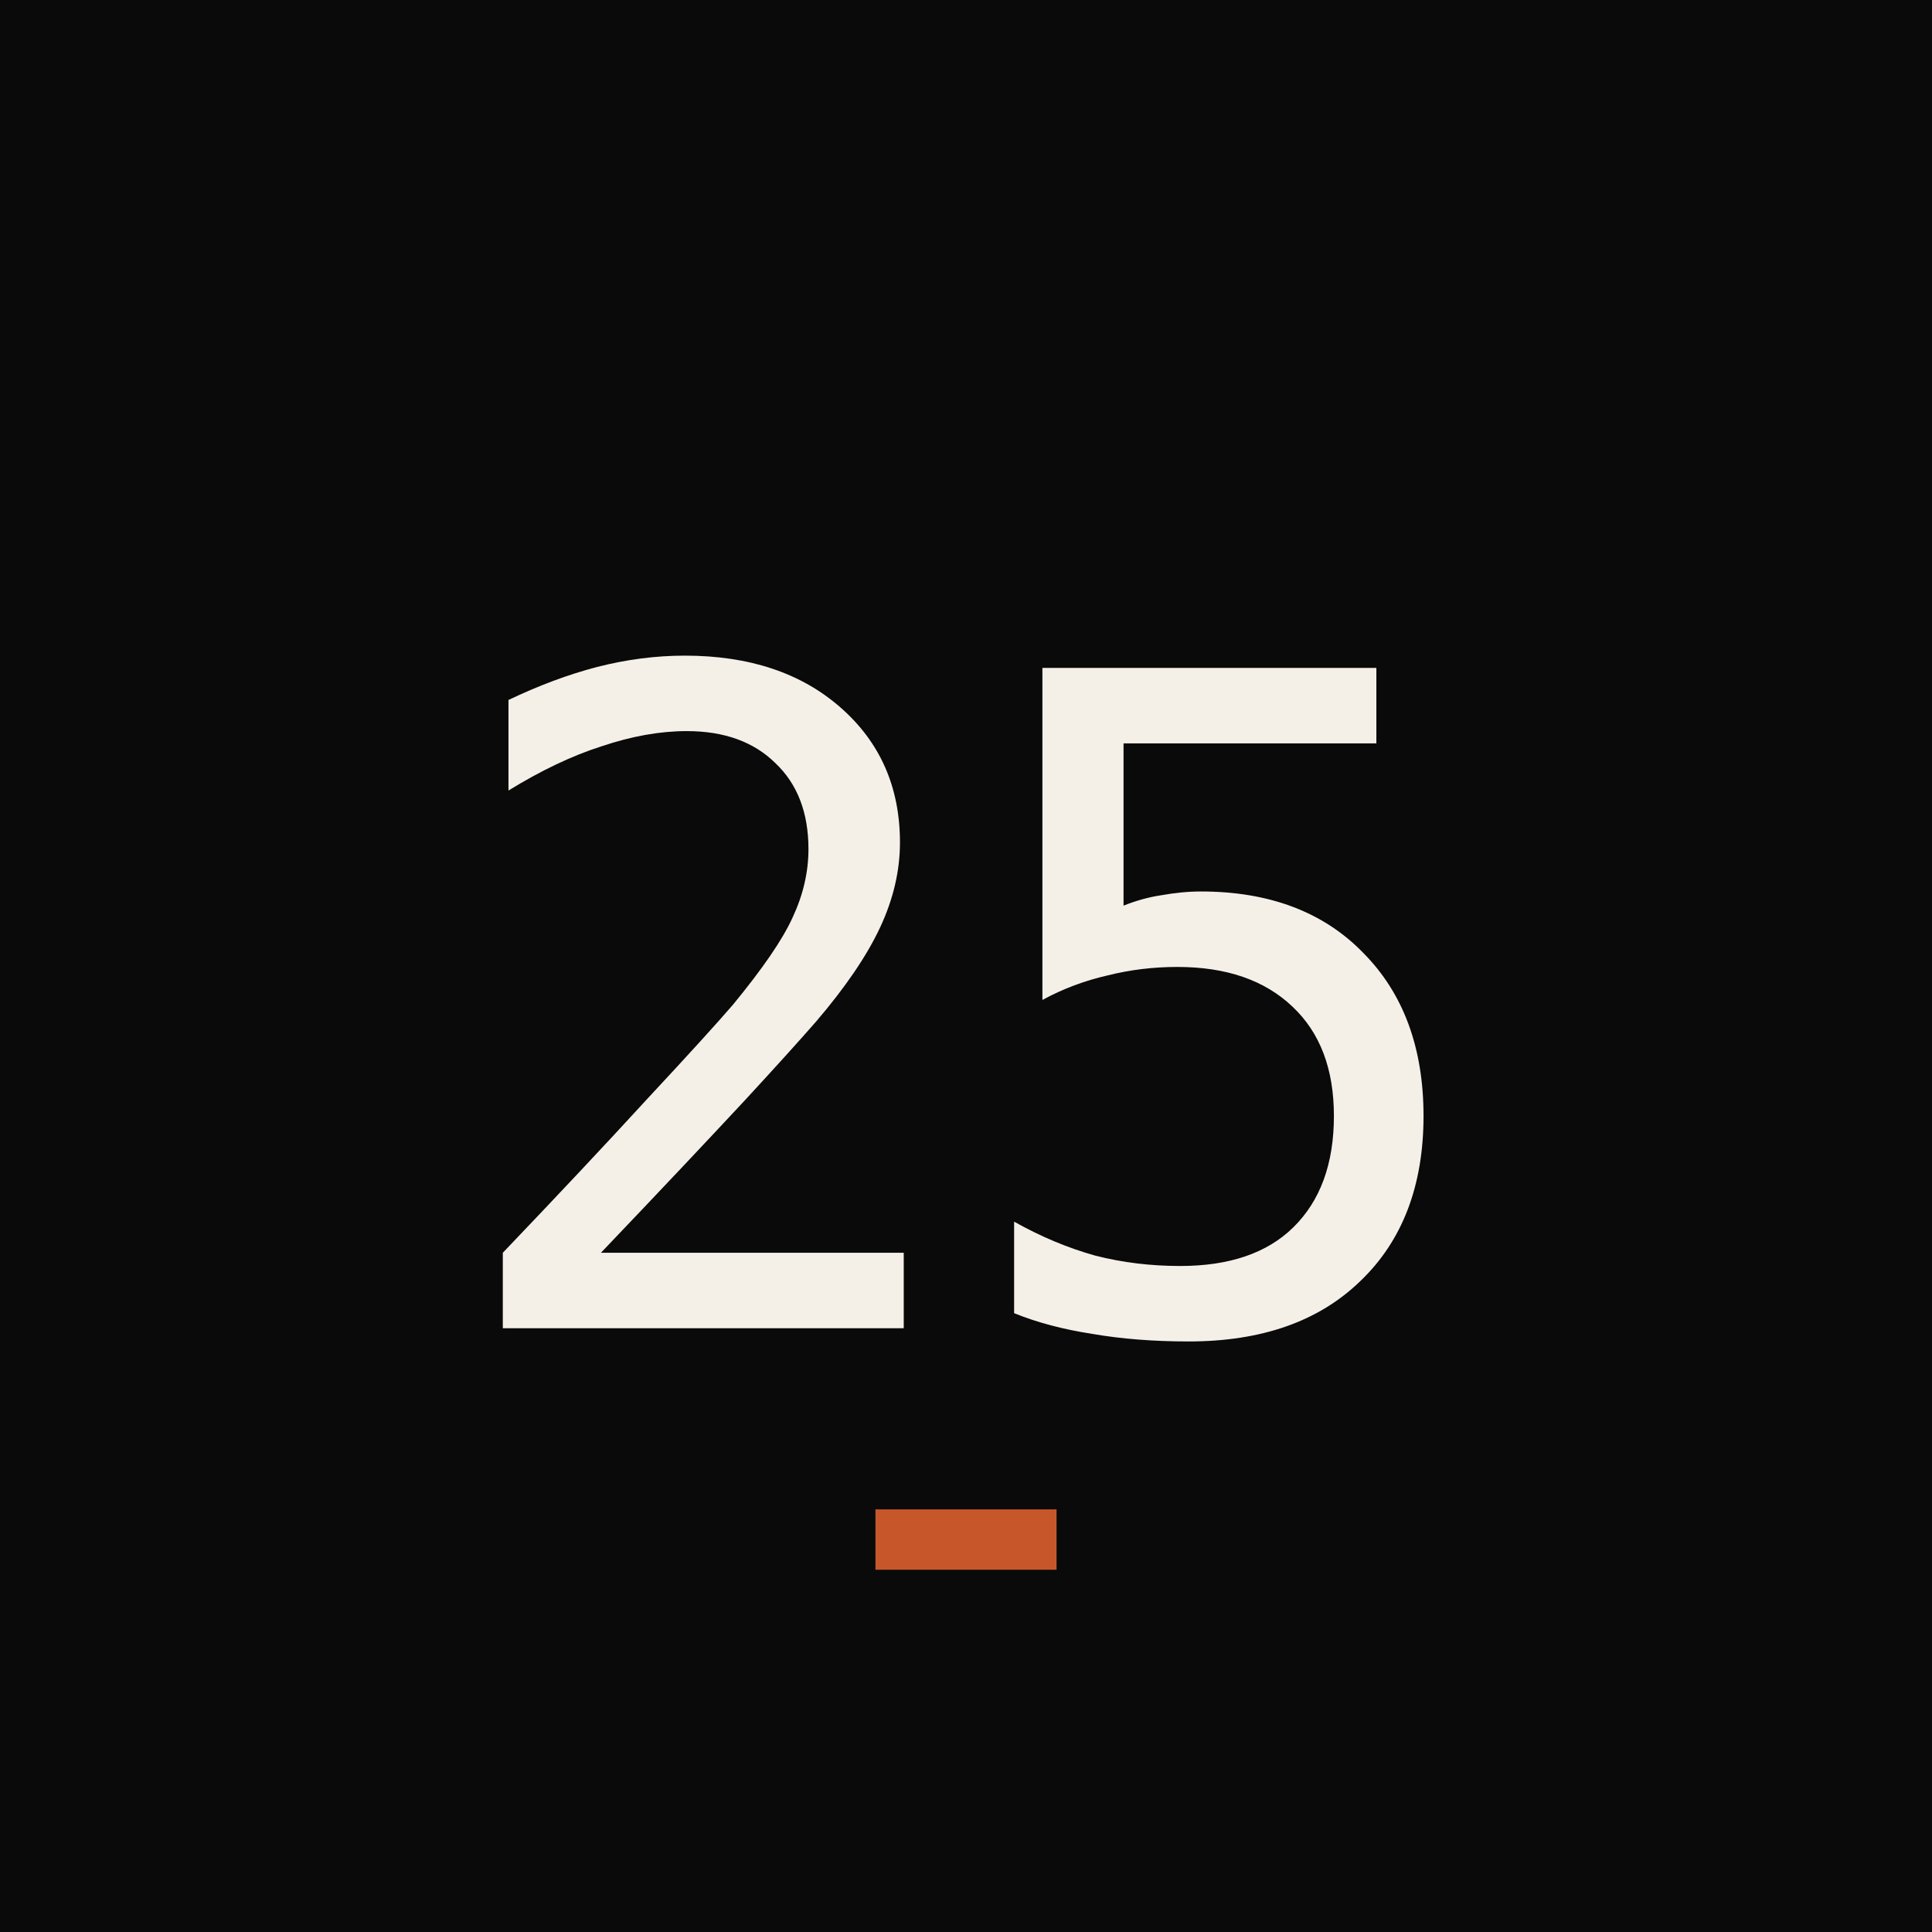
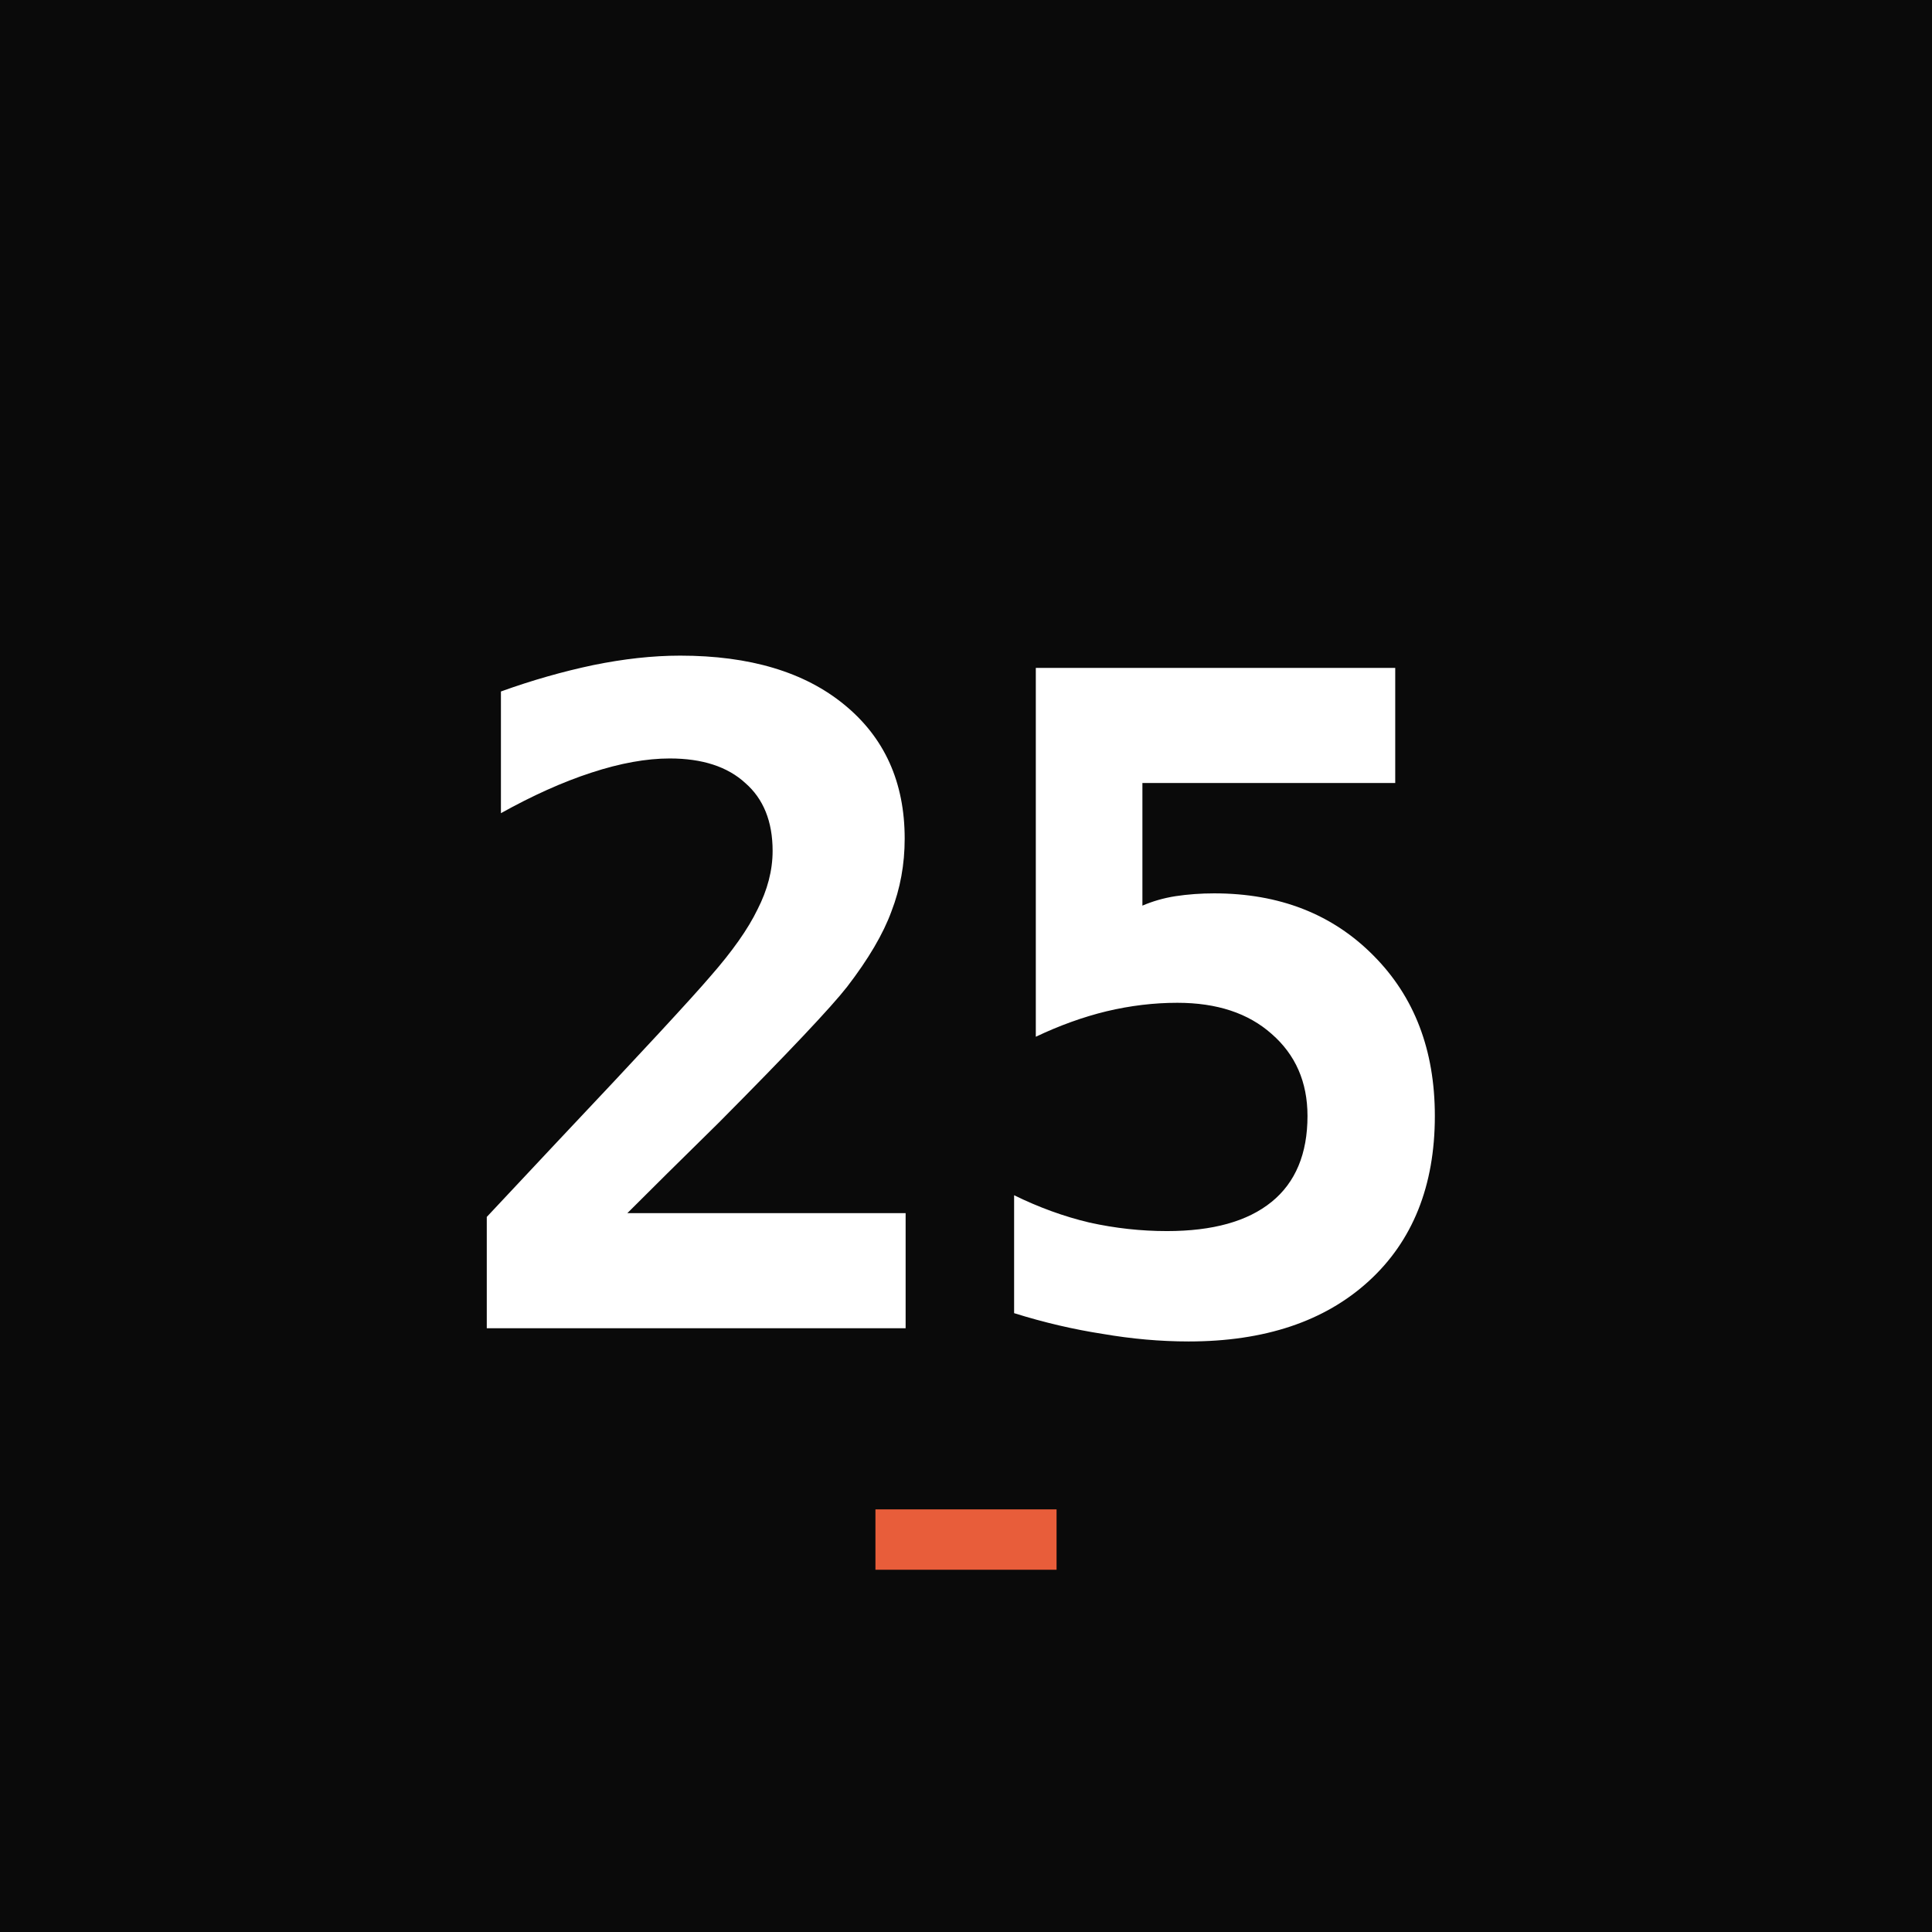
<svg xmlns="http://www.w3.org/2000/svg" viewBox="0 0 32 32">
  <rect width="32" height="32" fill="#0A0A0A" />
-   <text x="16" y="22" font-family="ui-monospace, Menlo, 'JetBrains Mono', monospace" font-size="15" font-weight="500" fill="#F4F0E8" text-anchor="middle" letter-spacing="-0.5">25</text>
-   <rect x="14.5" y="25" width="3" height="1" fill="#C7572B" />
+   <text x="16" y="22" font-family="ui-monospace, Menlo, 'JetBrains Mono', monospace" font-size="15" font-weight="600" fill="#FFFFFF" text-anchor="middle" letter-spacing="-0.5">25</text>
+   <rect x="14.5" y="25" width="3" height="1" fill="#E85D3A" />
</svg>
